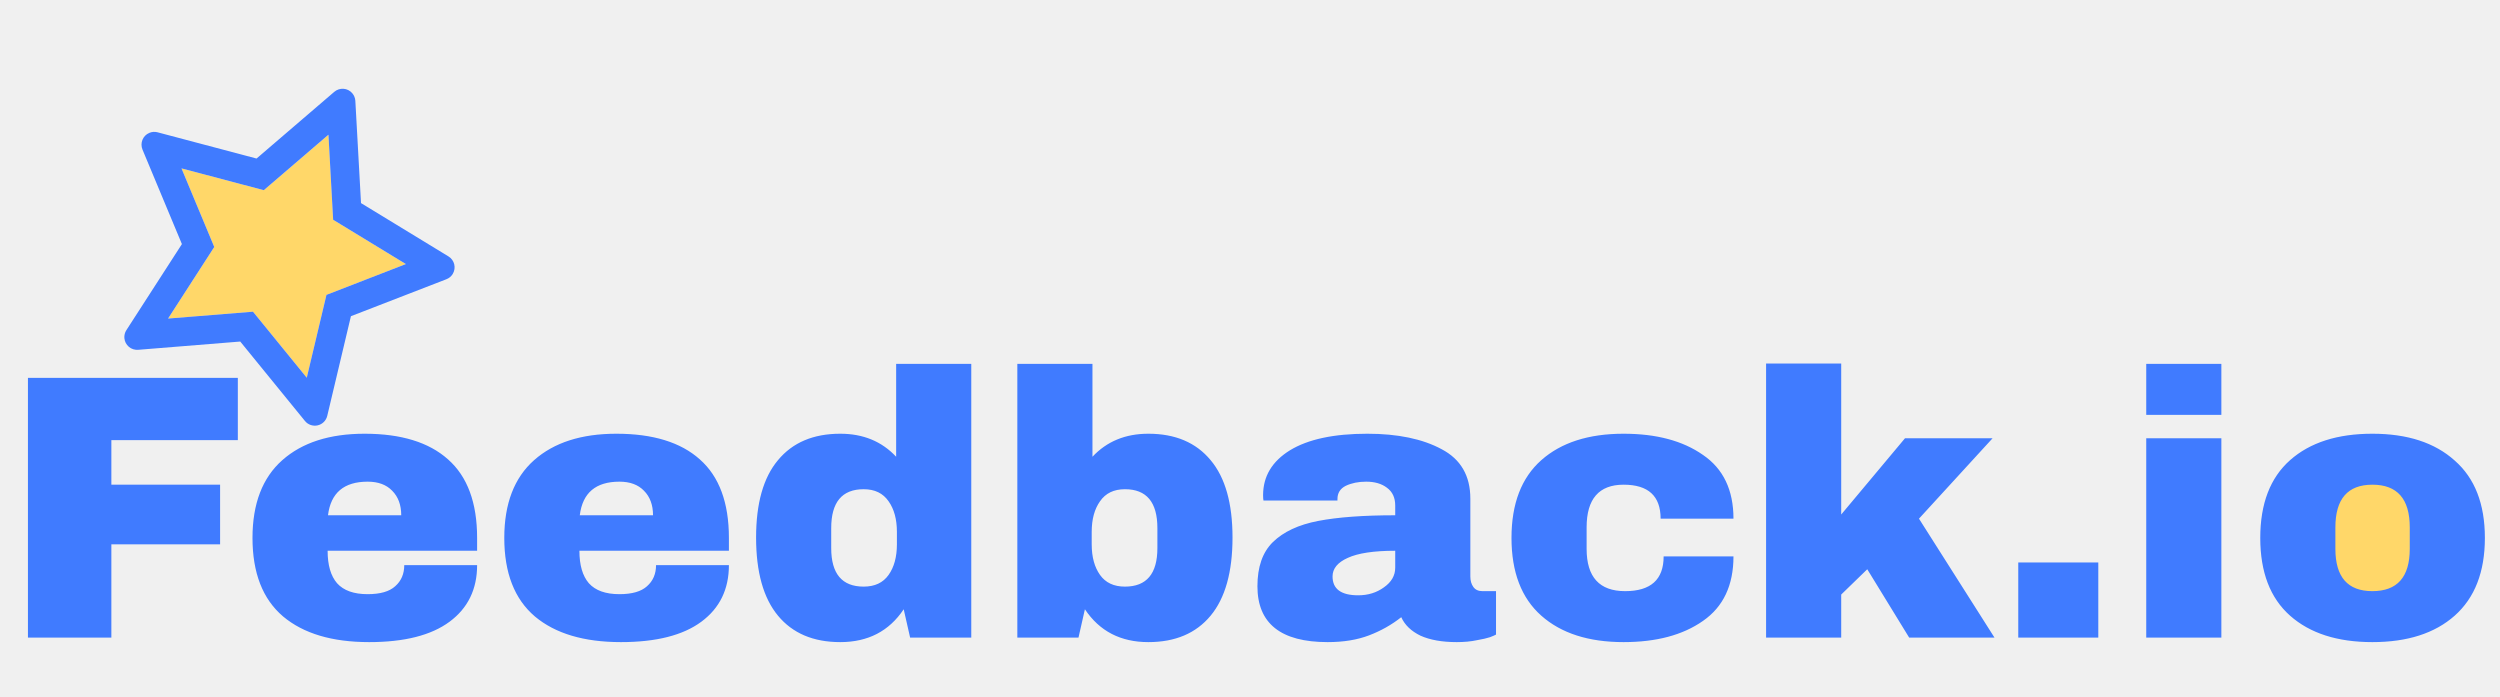
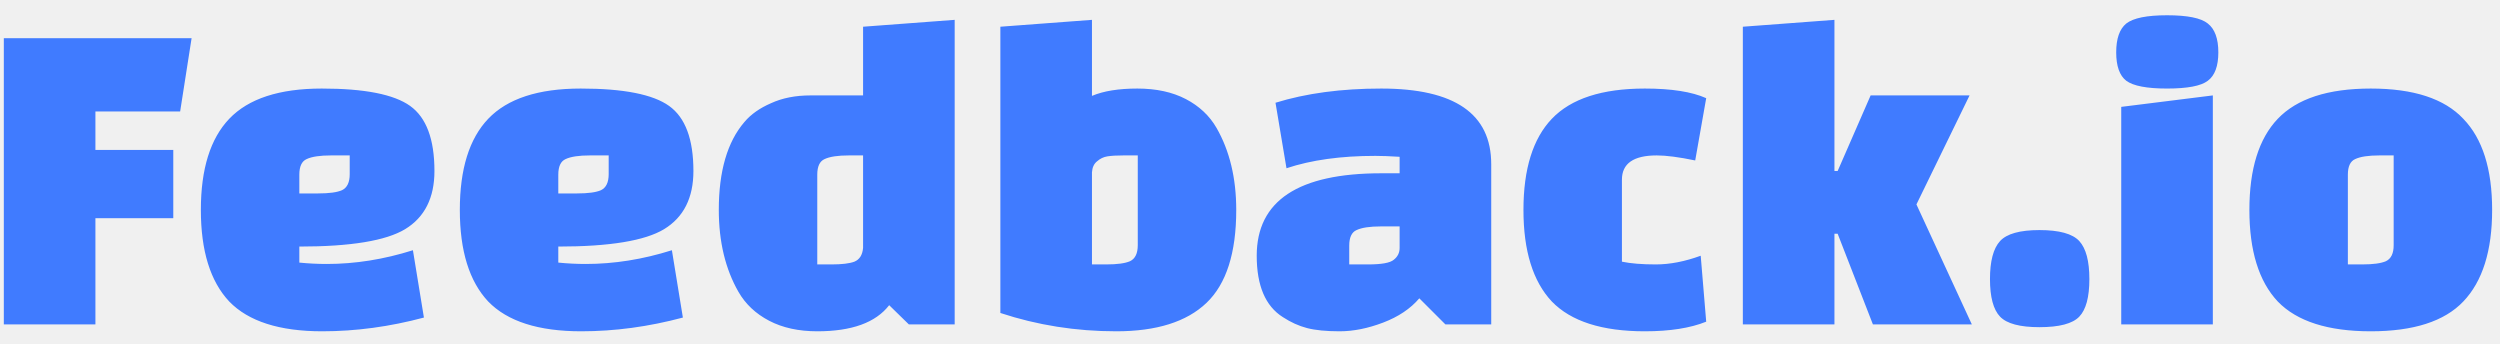
- <svg xmlns="http://www.w3.org/2000/svg" width="298" height="83" viewBox="0 0 298 83" fill="none">
-   <rect x="276" y="57" width="14" height="14" fill="#FFD769" />
-   <g clip-path="url(#clip0_171_27)">
-     <path d="M21.632 20.07L25.539 29.44L20.033 37.973L30.156 37.155L36.567 45.028L38.916 35.148L48.382 31.477L39.712 26.194L39.152 16.057L31.445 22.669L21.632 20.07Z" fill="#FFD769" />
-     <path d="M39.845 10.947L30.58 18.897L18.778 15.769C18.455 15.683 18.113 15.707 17.805 15.836C17.031 16.158 16.663 17.05 16.983 17.828L21.683 29.095L15.064 39.354C14.881 39.636 14.799 39.969 14.825 40.301C14.858 40.704 15.05 41.077 15.358 41.339C15.666 41.601 16.065 41.729 16.468 41.697L28.637 40.712L36.348 50.179C36.527 50.4 36.764 50.566 37.033 50.658C37.302 50.751 37.591 50.766 37.868 50.703C38.145 50.639 38.398 50.499 38.6 50.299C38.801 50.099 38.943 49.846 39.008 49.57L41.83 37.691L53.216 33.283C53.528 33.164 53.793 32.94 53.966 32.655C54.402 31.937 54.177 31.002 53.459 30.565L43.033 24.21L42.357 12.02C42.337 11.688 42.211 11.369 41.992 11.114C41.448 10.47 40.486 10.401 39.845 10.947ZM39.711 26.194L48.381 31.477L38.915 35.148L36.567 45.028L30.155 37.155L20.032 37.973L25.538 29.44L21.631 20.07L31.444 22.669L39.151 16.056L39.711 26.194Z" fill="#407BFF" />
-   </g>
-   <path d="M3.33 45.04H28.35V52.465H13.275V57.775H26.235V64.885H13.275V76H3.33V45.04ZM43.462 51.7C47.812 51.7 51.127 52.72 53.407 54.76C55.717 56.8 56.872 59.92 56.872 64.12V65.65H39.052C39.052 67.36 39.427 68.65 40.177 69.52C40.957 70.39 42.172 70.825 43.822 70.825C45.322 70.825 46.417 70.51 47.107 69.88C47.827 69.25 48.187 68.41 48.187 67.36H56.872C56.872 70.24 55.777 72.49 53.587 74.11C51.397 75.73 48.202 76.54 44.002 76.54C39.592 76.54 36.172 75.52 33.742 73.48C31.312 71.41 30.097 68.29 30.097 64.12C30.097 60.04 31.282 56.95 33.652 54.85C36.022 52.75 39.292 51.7 43.462 51.7ZM43.822 57.415C41.002 57.415 39.427 58.75 39.097 61.42H47.827C47.827 60.19 47.467 59.215 46.747 58.495C46.057 57.775 45.082 57.415 43.822 57.415ZM73.476 51.7C77.826 51.7 81.141 52.72 83.421 54.76C85.731 56.8 86.886 59.92 86.886 64.12V65.65H69.066C69.066 67.36 69.441 68.65 70.191 69.52C70.971 70.39 72.186 70.825 73.836 70.825C75.336 70.825 76.431 70.51 77.121 69.88C77.841 69.25 78.201 68.41 78.201 67.36H86.886C86.886 70.24 85.791 72.49 83.601 74.11C81.411 75.73 78.216 76.54 74.016 76.54C69.606 76.54 66.186 75.52 63.756 73.48C61.326 71.41 60.111 68.29 60.111 64.12C60.111 60.04 61.296 56.95 63.666 54.85C66.036 52.75 69.306 51.7 73.476 51.7ZM73.836 57.415C71.016 57.415 69.441 58.75 69.111 61.42H77.841C77.841 60.19 77.481 59.215 76.761 58.495C76.071 57.775 75.096 57.415 73.836 57.415ZM108.486 76L107.721 72.625C105.981 75.235 103.461 76.54 100.161 76.54C96.951 76.54 94.476 75.49 92.736 73.39C90.996 71.29 90.126 68.185 90.126 64.075C90.126 59.995 90.996 56.92 92.736 54.85C94.476 52.75 96.951 51.7 100.161 51.7C102.891 51.7 105.111 52.615 106.821 54.445V43.375H115.776V76H108.486ZM102.951 58.315C100.371 58.315 99.081 59.86 99.081 62.95V65.335C99.081 68.395 100.371 69.925 102.951 69.925C104.271 69.925 105.261 69.46 105.921 68.53C106.581 67.6 106.911 66.385 106.911 64.885V63.4C106.911 61.9 106.581 60.685 105.921 59.755C105.261 58.795 104.271 58.315 102.951 58.315ZM130.221 54.445C131.931 52.615 134.151 51.7 136.881 51.7C140.091 51.7 142.566 52.75 144.306 54.85C146.046 56.92 146.916 59.995 146.916 64.075C146.916 68.185 146.046 71.29 144.306 73.39C142.566 75.49 140.091 76.54 136.881 76.54C133.581 76.54 131.061 75.235 129.321 72.625L128.556 76H121.266V43.375H130.221V54.445ZM134.091 58.315C132.771 58.315 131.781 58.795 131.121 59.755C130.461 60.685 130.131 61.9 130.131 63.4V64.885C130.131 66.385 130.461 67.6 131.121 68.53C131.781 69.46 132.771 69.925 134.091 69.925C136.671 69.925 137.961 68.395 137.961 65.335V62.95C137.961 59.86 136.671 58.315 134.091 58.315ZM162.98 51.7C166.61 51.7 169.565 52.315 171.845 53.545C174.125 54.745 175.265 56.71 175.265 59.44V68.71C175.265 69.22 175.385 69.64 175.625 69.97C175.865 70.3 176.225 70.465 176.705 70.465H178.325V75.64C178.235 75.7 177.995 75.805 177.605 75.955C177.245 76.075 176.72 76.195 176.03 76.315C175.34 76.465 174.545 76.54 173.645 76.54C171.905 76.54 170.465 76.285 169.325 75.775C168.215 75.235 167.45 74.5 167.03 73.57C165.89 74.47 164.615 75.19 163.205 75.73C161.795 76.27 160.145 76.54 158.255 76.54C152.675 76.54 149.885 74.32 149.885 69.88C149.885 67.57 150.5 65.815 151.73 64.615C152.99 63.385 154.79 62.545 157.13 62.095C159.47 61.645 162.53 61.42 166.31 61.42V60.25C166.31 59.32 165.98 58.615 165.32 58.135C164.69 57.655 163.865 57.415 162.845 57.415C161.915 57.415 161.105 57.58 160.415 57.91C159.755 58.24 159.425 58.765 159.425 59.485V59.665H150.605C150.575 59.515 150.56 59.305 150.56 59.035C150.56 56.785 151.625 55 153.755 53.68C155.915 52.36 158.99 51.7 162.98 51.7ZM166.31 65.65C163.76 65.65 161.87 65.935 160.64 66.505C159.44 67.045 158.84 67.78 158.84 68.71C158.84 70.21 159.86 70.96 161.9 70.96C163.07 70.96 164.09 70.645 164.96 70.015C165.86 69.385 166.31 68.605 166.31 67.675V65.65ZM193.535 51.7C197.435 51.7 200.585 52.54 202.985 54.22C205.415 55.87 206.63 58.405 206.63 61.825H197.945C197.945 59.125 196.475 57.775 193.535 57.775C190.595 57.775 189.125 59.47 189.125 62.86V65.425C189.125 68.785 190.655 70.465 193.715 70.465C196.775 70.465 198.305 69.085 198.305 66.325H206.63C206.63 69.775 205.415 72.34 202.985 74.02C200.585 75.7 197.435 76.54 193.535 76.54C189.365 76.54 186.095 75.49 183.725 73.39C181.355 71.29 180.17 68.2 180.17 64.12C180.17 60.04 181.355 56.95 183.725 54.85C186.095 52.75 189.365 51.7 193.535 51.7ZM227.077 52.24H237.517L228.742 61.825L237.742 76H227.572L222.577 67.855L219.472 70.87V76H210.517V43.33H219.472V61.33L227.077 52.24ZM240.577 76V67.045H250.117V76H240.577ZM255.832 49.45V43.375H264.787V49.45H255.832ZM255.832 76V52.24H264.787V76H255.832ZM282.788 51.7C286.958 51.7 290.228 52.765 292.598 54.895C294.998 56.995 296.198 60.07 296.198 64.12C296.198 68.17 294.998 71.26 292.598 73.39C290.228 75.49 286.958 76.54 282.788 76.54C278.618 76.54 275.348 75.49 272.978 73.39C270.608 71.29 269.423 68.2 269.423 64.12C269.423 60.04 270.608 56.95 272.978 54.85C275.348 52.75 278.618 51.7 282.788 51.7ZM282.788 57.775C279.848 57.775 278.378 59.47 278.378 62.86V65.425C278.378 68.785 279.848 70.465 282.788 70.465C285.758 70.465 287.243 68.785 287.243 65.425V62.86C287.243 59.47 285.758 57.775 282.788 57.775Z" fill="#407BFF" />
-   <defs>
-     <clipPath id="clip0_171_27">
-       <rect width="42.636" height="42.636" fill="white" transform="translate(3.06934 32.199) rotate(-48.9)" />
-     </clipPath>
-   </defs>
+ <svg xmlns="http://www.w3.org/2000/svg" width="131" height="18" viewBox="0 0 131 18" fill="none">
+   <path d="M9.08 11.432H5V17H0.2V2H10.04L9.44 5.84H5V7.856H9.08V11.432ZM15.685 12.92V13.76C16.165 13.808 16.645 13.832 17.125 13.832C18.613 13.832 20.117 13.592 21.637 13.112L22.213 16.64C20.421 17.12 18.645 17.36 16.885 17.36C14.645 17.36 13.021 16.84 12.013 15.8C11.021 14.744 10.525 13.144 10.525 11C10.525 8.856 11.021 7.264 12.013 6.224C13.021 5.168 14.637 4.64 16.861 4.64C19.101 4.64 20.645 4.944 21.493 5.552C22.341 6.16 22.765 7.296 22.765 8.96C22.765 10.368 22.253 11.384 21.229 12.008C20.221 12.616 18.373 12.92 15.685 12.92ZM15.685 9.152V10.136H16.669C17.245 10.136 17.661 10.08 17.917 9.968C18.189 9.84 18.325 9.56 18.325 9.128V8.144H17.341C16.765 8.144 16.341 8.208 16.069 8.336C15.813 8.448 15.685 8.72 15.685 9.152ZM29.255 12.92V13.76C29.735 13.808 30.215 13.832 30.695 13.832C32.183 13.832 33.687 13.592 35.207 13.112L35.783 16.64C33.991 17.12 32.215 17.36 30.455 17.36C28.215 17.36 26.591 16.84 25.583 15.8C24.591 14.744 24.095 13.144 24.095 11C24.095 8.856 24.591 7.264 25.583 6.224C26.591 5.168 28.207 4.64 30.431 4.64C32.671 4.64 34.215 4.944 35.063 5.552C35.911 6.16 36.335 7.296 36.335 8.96C36.335 10.368 35.823 11.384 34.799 12.008C33.791 12.616 31.943 12.92 29.255 12.92ZM29.255 9.152V10.136H30.239C30.815 10.136 31.231 10.08 31.487 9.968C31.759 9.84 31.895 9.56 31.895 9.128V8.144H30.911C30.335 8.144 29.911 8.208 29.639 8.336C29.383 8.448 29.255 8.72 29.255 9.152ZM50.025 17H47.625L46.593 15.992C45.889 16.904 44.633 17.36 42.825 17.36C41.849 17.36 41.009 17.176 40.305 16.808C39.601 16.44 39.065 15.936 38.697 15.296C38.009 14.096 37.665 12.664 37.665 11C37.665 8.968 38.113 7.432 39.009 6.392C39.345 5.992 39.809 5.664 40.401 5.408C40.993 5.136 41.681 5 42.465 5H45.225V1.4L50.025 1.04V17ZM42.825 9.152V13.856H43.569C44.113 13.856 44.513 13.808 44.769 13.712C45.041 13.6 45.193 13.36 45.225 12.992V8.144H44.481C43.905 8.144 43.481 8.208 43.209 8.336C42.953 8.448 42.825 8.72 42.825 9.152ZM52.419 16.4V1.4L57.219 1.04V5.024C57.827 4.768 58.619 4.64 59.595 4.64C60.587 4.64 61.435 4.824 62.139 5.192C62.843 5.56 63.379 6.064 63.747 6.704C64.435 7.904 64.779 9.336 64.779 11C64.779 13.256 64.259 14.88 63.219 15.872C62.179 16.864 60.603 17.36 58.491 17.36C56.379 17.36 54.355 17.04 52.419 16.4ZM57.219 9.032V13.856H57.963C58.539 13.856 58.955 13.8 59.211 13.688C59.483 13.56 59.619 13.28 59.619 12.848V8.144H58.875C58.523 8.144 58.243 8.16 58.035 8.192C57.827 8.224 57.643 8.312 57.483 8.456C57.323 8.584 57.235 8.776 57.219 9.032ZM72.38 4.64C76.22 4.64 78.14 5.96 78.14 8.6V17H75.74L74.372 15.632C73.908 16.176 73.276 16.6 72.476 16.904C71.676 17.208 70.916 17.36 70.196 17.36C69.492 17.36 68.924 17.304 68.492 17.192C68.06 17.08 67.636 16.888 67.22 16.616C66.308 16.04 65.852 14.968 65.852 13.4C65.852 10.52 68.028 9.08 72.38 9.08H73.34V8.216C72.828 8.184 72.404 8.168 72.068 8.168C70.26 8.168 68.708 8.384 67.412 8.816L66.836 5.384C68.436 4.888 70.284 4.64 72.38 4.64ZM70.7 12.872V13.856H71.684C72.388 13.856 72.836 13.776 73.028 13.616C73.236 13.456 73.34 13.248 73.34 12.992V11.864H72.356C71.78 11.864 71.356 11.928 71.084 12.056C70.828 12.168 70.7 12.44 70.7 12.872ZM89.117 13.4L89.405 16.856C88.573 17.192 87.501 17.36 86.189 17.36C83.949 17.36 82.325 16.84 81.317 15.8C80.325 14.744 79.829 13.144 79.829 11C79.829 8.856 80.325 7.264 81.317 6.224C82.325 5.168 83.949 4.64 86.189 4.64C87.581 4.64 88.653 4.808 89.405 5.144L88.829 8.408C87.981 8.232 87.309 8.144 86.813 8.144C85.597 8.144 84.989 8.568 84.989 9.416V13.712C85.453 13.808 86.045 13.856 86.765 13.856C87.501 13.856 88.285 13.704 89.117 13.4ZM98.141 17L96.293 12.248H96.125V17H91.325V1.4L96.125 1.04V8.96H96.293L98.021 5H103.205L100.421 10.712L103.325 17H98.141ZM104.803 16.592C104.451 16.224 104.275 15.568 104.275 14.624C104.275 13.68 104.451 13.016 104.803 12.632C105.155 12.248 105.843 12.056 106.867 12.056C107.907 12.056 108.603 12.248 108.955 12.632C109.307 13.016 109.483 13.68 109.483 14.624C109.483 15.568 109.307 16.224 108.955 16.592C108.603 16.96 107.907 17.144 106.867 17.144C105.843 17.144 105.155 16.96 104.803 16.592ZM111.153 17V5.6L115.953 5V17H111.153ZM111.417 4.232C111.065 3.96 110.889 3.464 110.889 2.744C110.889 2.024 111.065 1.52 111.417 1.232C111.785 0.944 112.497 0.8 113.553 0.8C114.625 0.8 115.337 0.944 115.689 1.232C116.057 1.52 116.241 2.024 116.241 2.744C116.241 3.464 116.057 3.96 115.689 4.232C115.337 4.504 114.625 4.64 113.553 4.64C112.497 4.64 111.785 4.504 111.417 4.232ZM119.356 15.8C118.364 14.744 117.868 13.144 117.868 11C117.868 8.856 118.364 7.264 119.356 6.224C120.364 5.168 121.988 4.64 124.228 4.64C126.468 4.64 128.084 5.168 129.076 6.224C130.084 7.264 130.588 8.856 130.588 11C130.588 13.144 130.084 14.744 129.076 15.8C128.084 16.84 126.468 17.36 124.228 17.36C121.988 17.36 120.364 16.84 119.356 15.8ZM123.028 9.152V13.856H123.772C124.348 13.856 124.764 13.8 125.02 13.688C125.292 13.56 125.428 13.28 125.428 12.848V8.144H124.684C124.108 8.144 123.684 8.208 123.412 8.336C123.156 8.448 123.028 8.72 123.028 9.152Z" fill="#407BFF" />
</svg>
